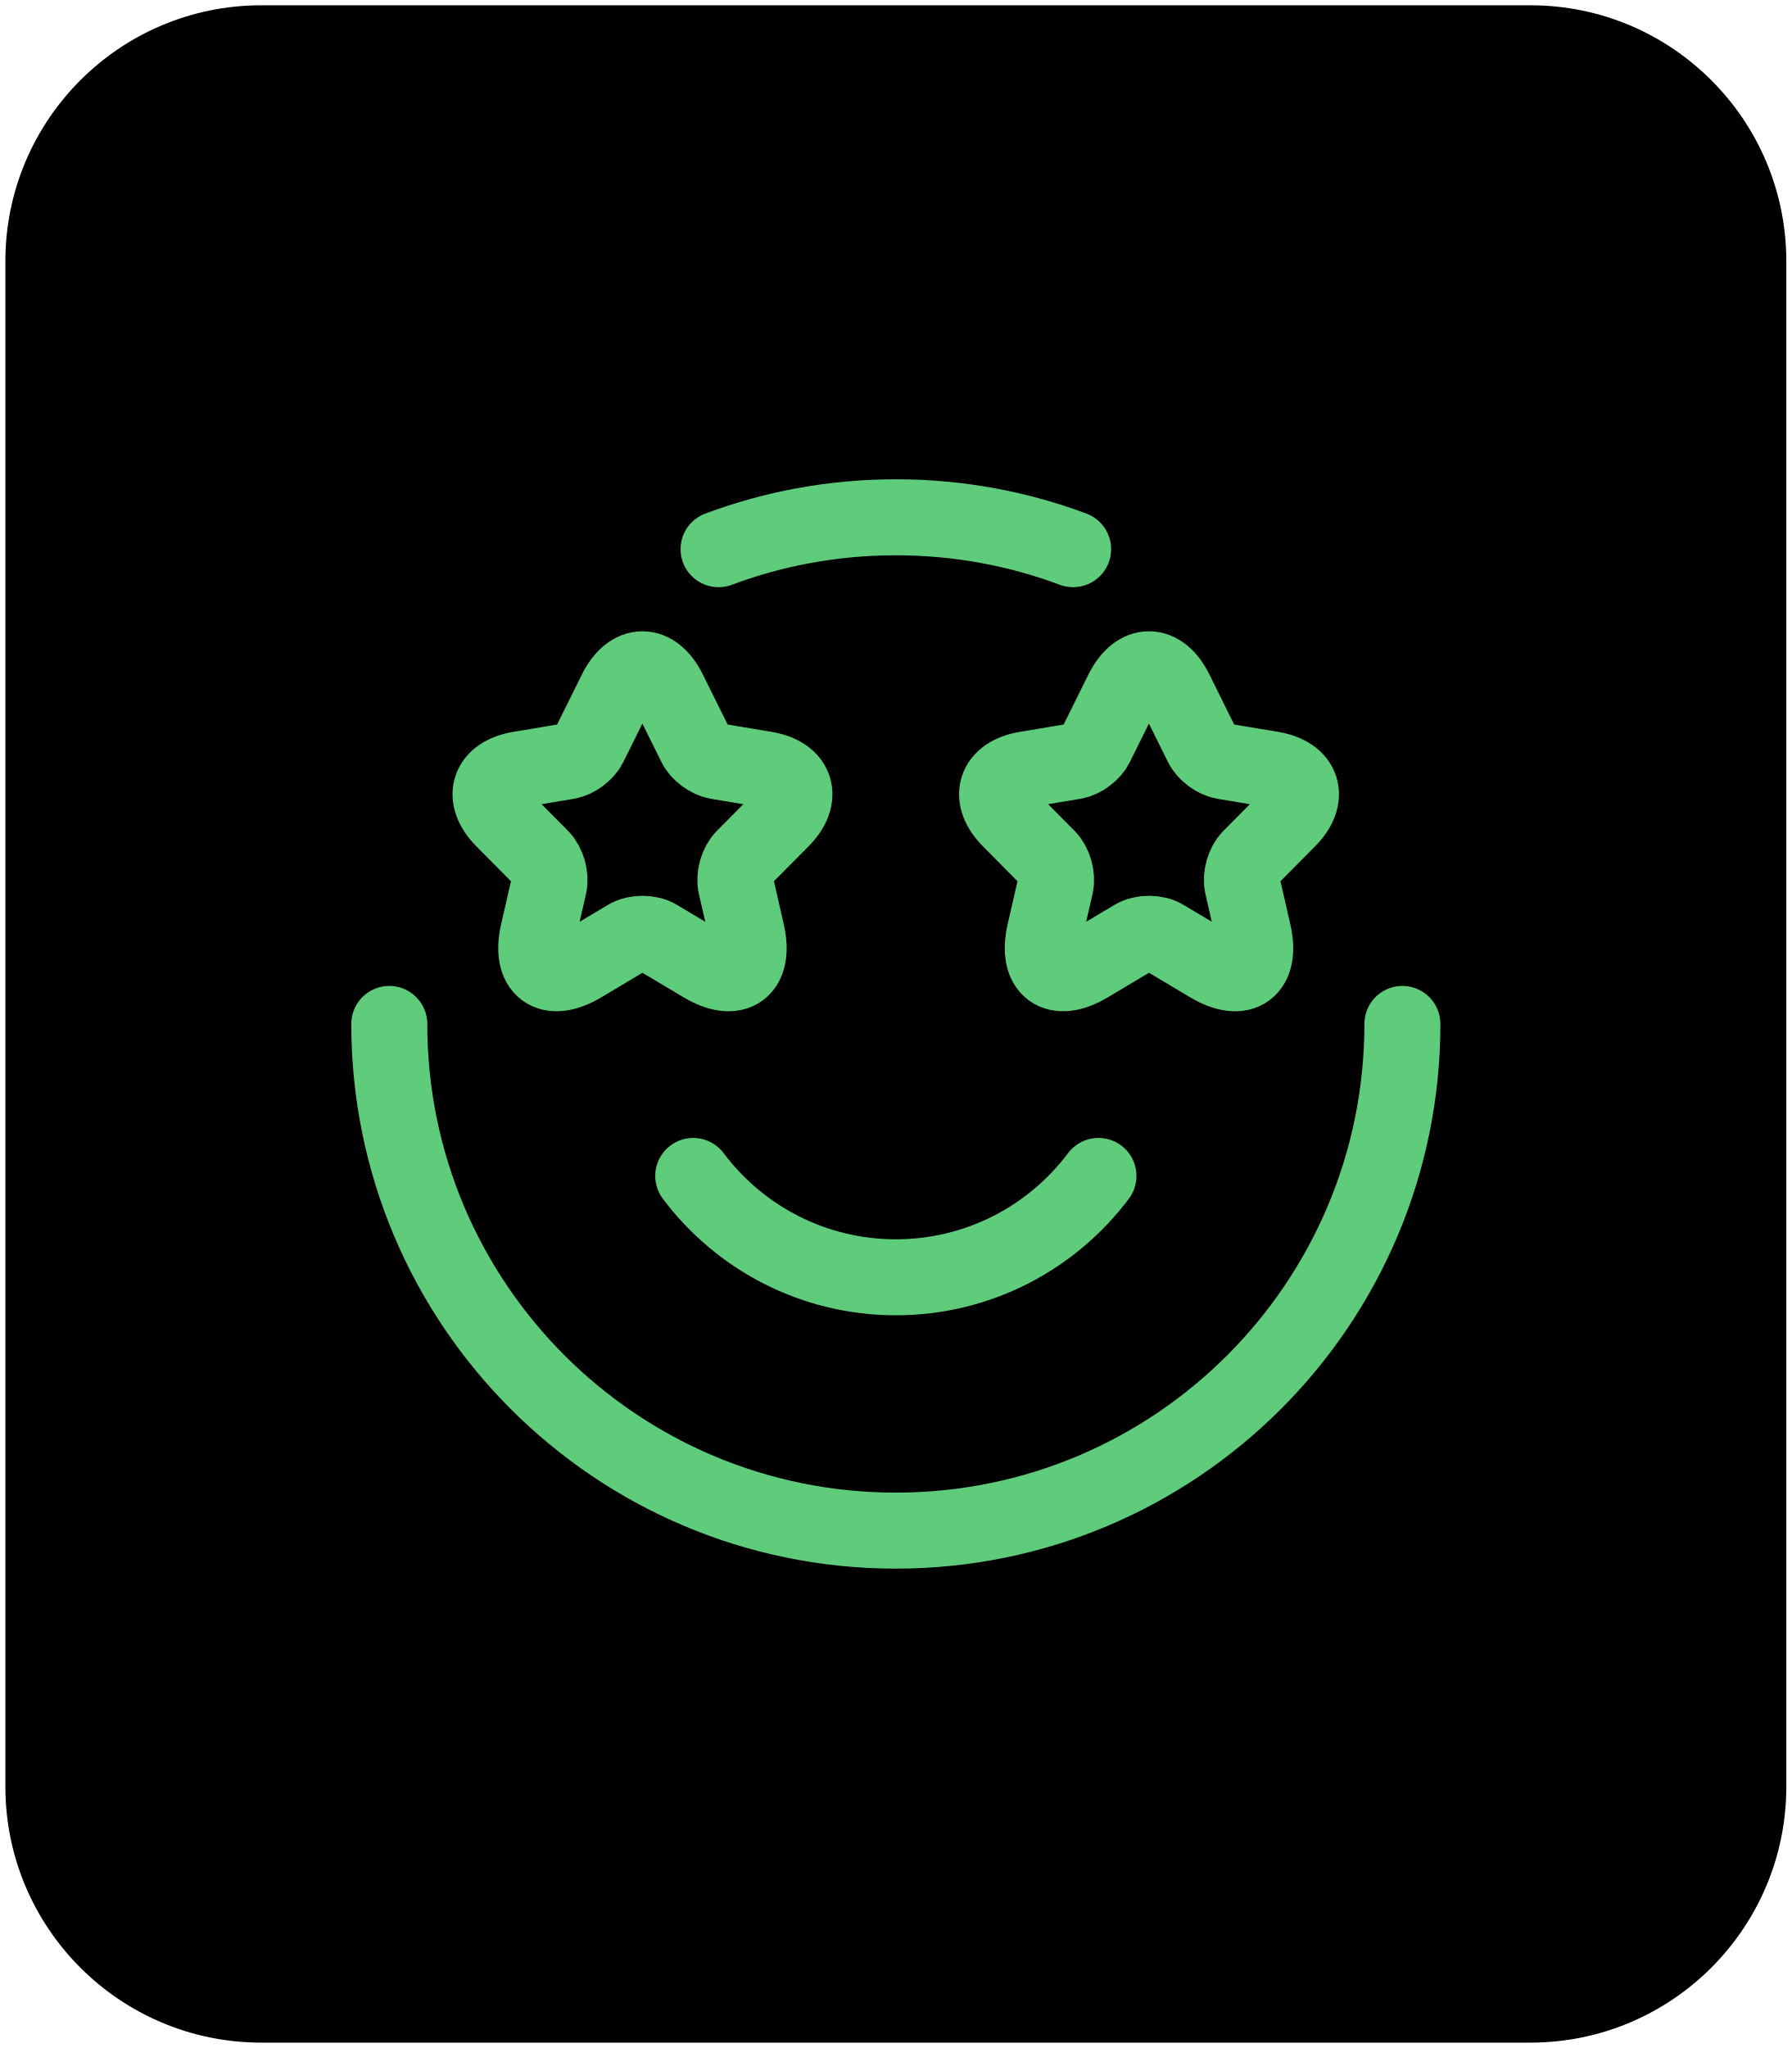
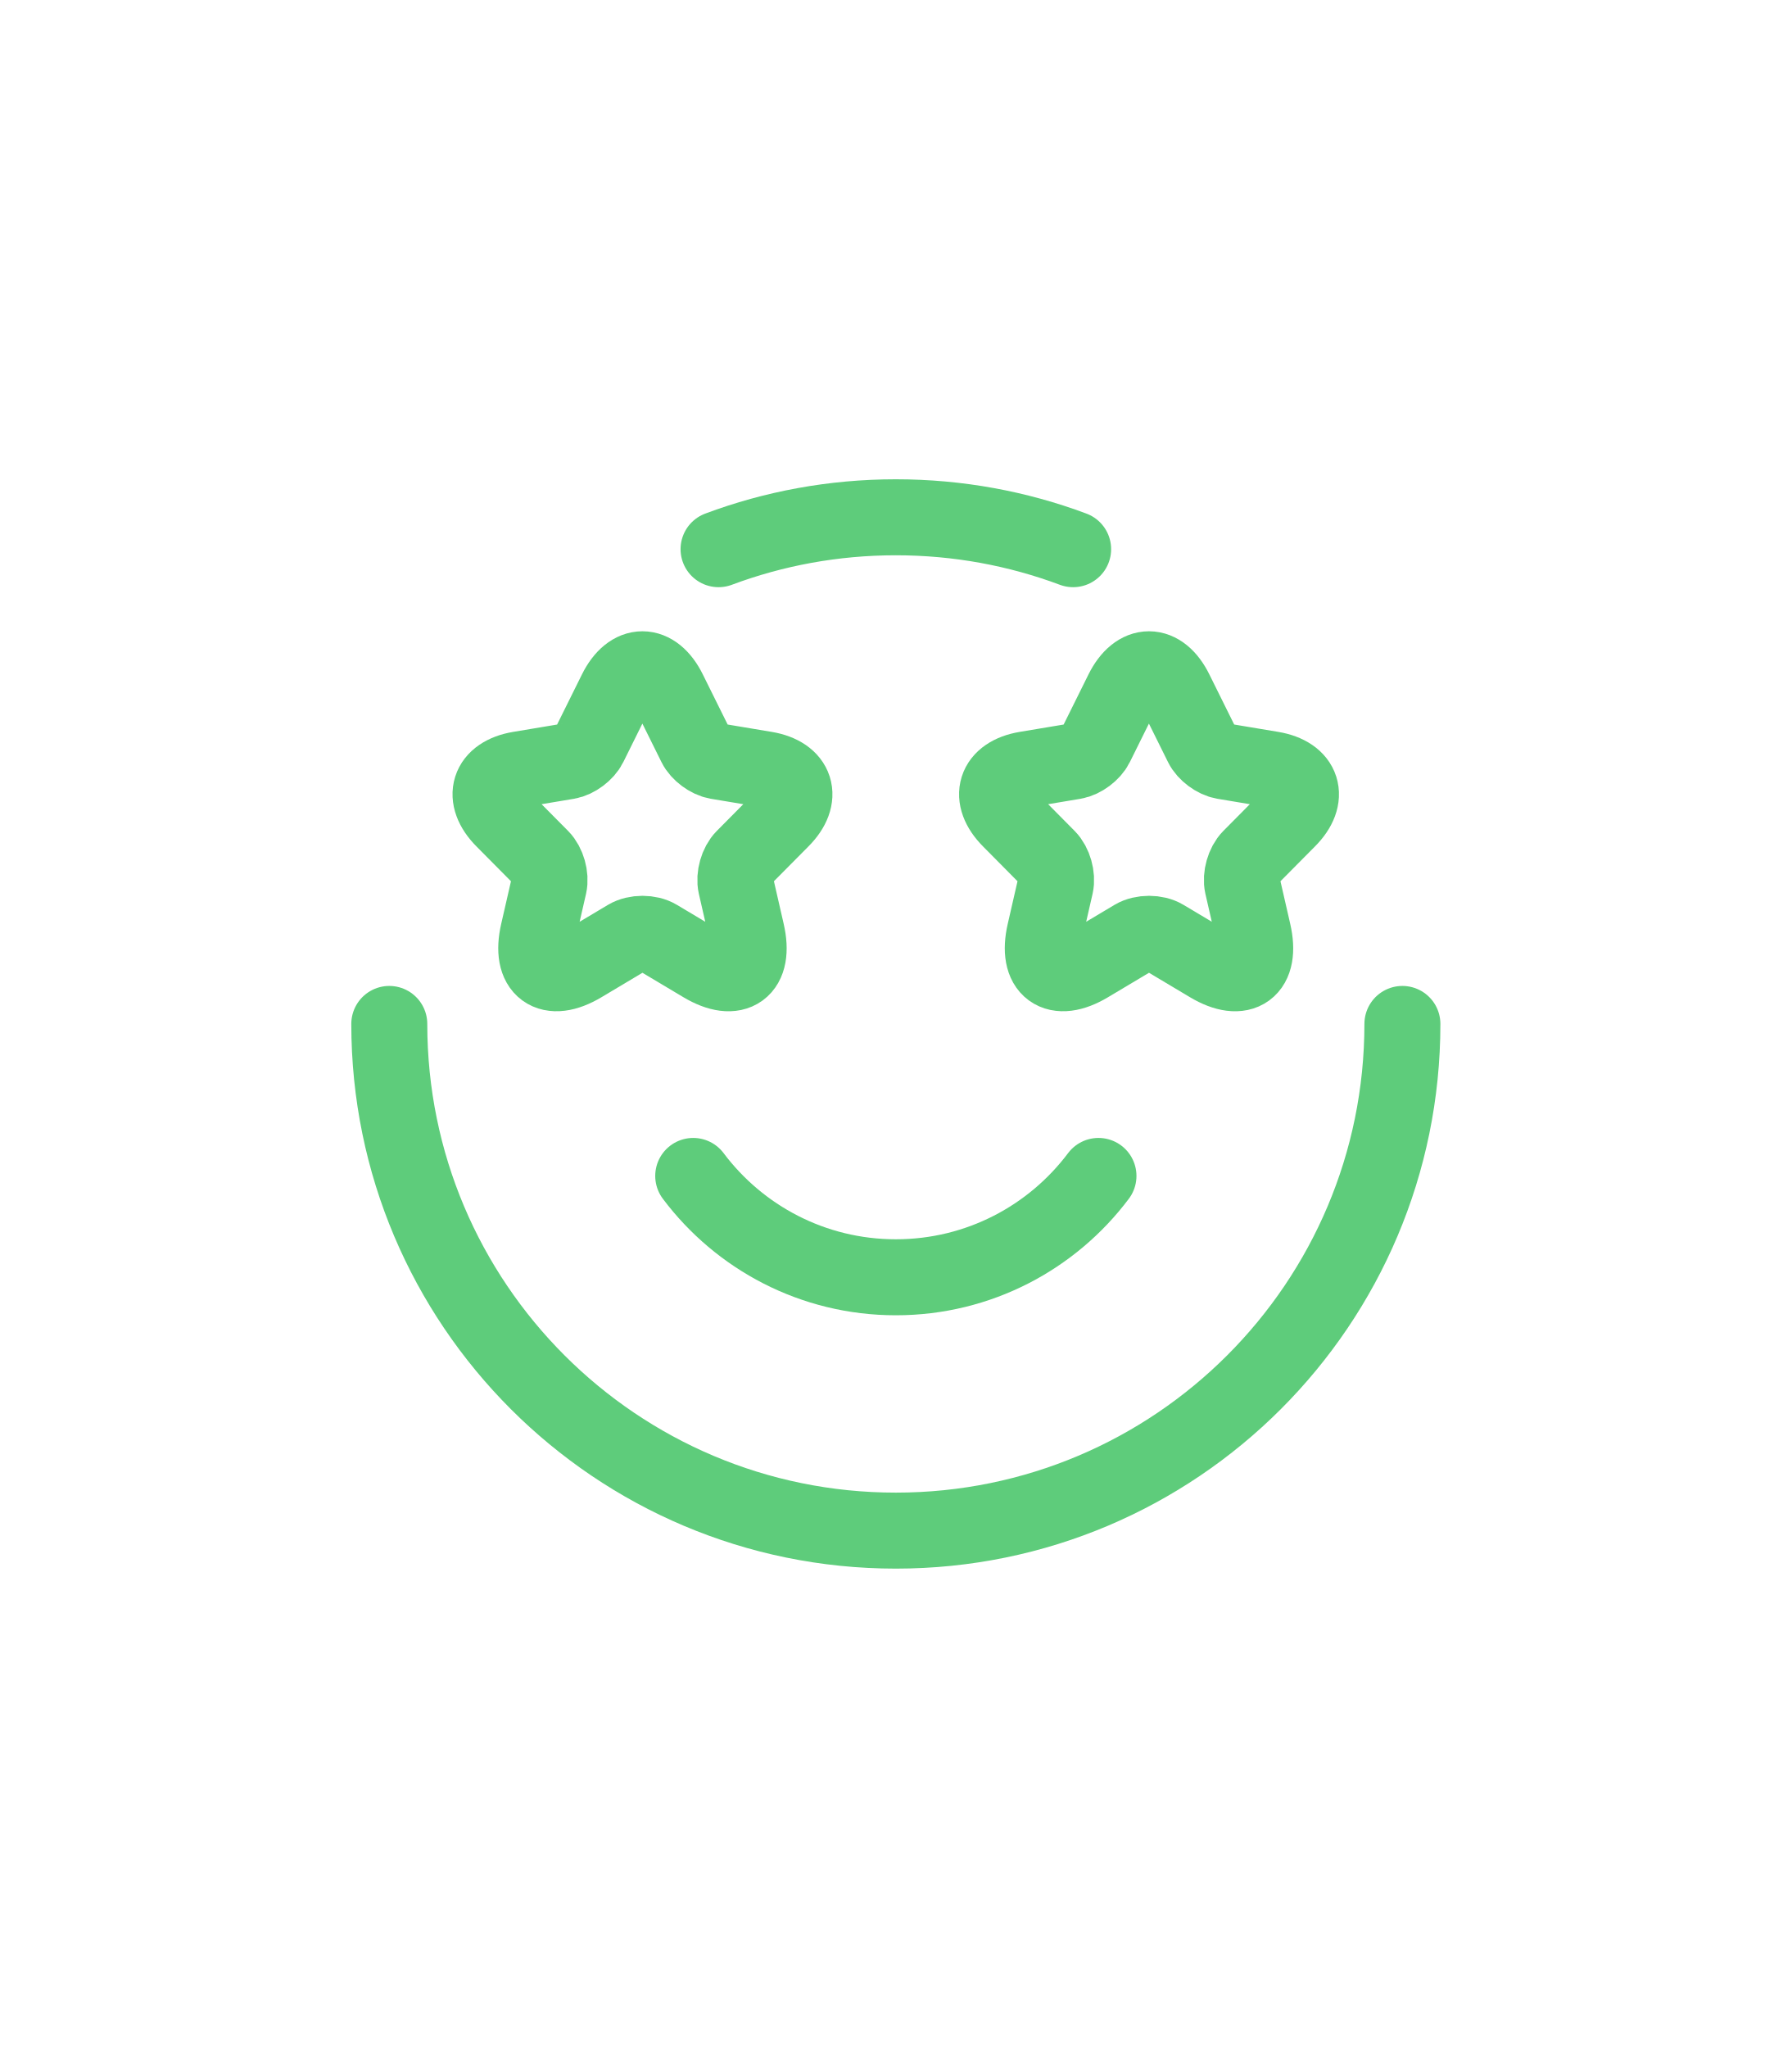
<svg xmlns="http://www.w3.org/2000/svg" width="56" height="64" viewBox="0 0 56 64" fill="none">
-   <rect x="0.168" y="0.165" width="55.667" height="63.667" rx="8" fill="black" />
  <path d="M43.835 31.998C43.835 40.743 36.746 47.832 28.001 47.832C19.257 47.832 12.168 40.743 12.168 31.998M22.46 17.162C24.184 16.517 26.052 16.165 28.001 16.165C29.951 16.165 31.818 16.517 33.543 17.162" stroke="#5ECC7B" stroke-width="2.375" stroke-linecap="round" stroke-linejoin="round" />
  <path d="M20.903 21.601L21.739 23.287C21.853 23.521 22.157 23.746 22.413 23.79L23.928 24.043C24.897 24.206 25.125 24.915 24.427 25.614L23.249 26.802C23.049 27.003 22.94 27.391 23.002 27.668L23.339 29.139C23.605 30.302 22.992 30.752 21.971 30.144L20.551 29.297C20.295 29.143 19.872 29.143 19.611 29.297L18.191 30.144C17.174 30.752 16.557 30.297 16.823 29.139L17.16 27.668C17.222 27.391 17.113 27.003 16.913 26.802L15.735 25.614C15.042 24.915 15.265 24.206 16.234 24.043L17.749 23.79C18.001 23.746 18.305 23.521 18.419 23.287L19.255 21.601C19.71 20.686 20.451 20.686 20.903 21.601Z" stroke="#5ECC7B" stroke-width="2.375" stroke-linecap="round" stroke-linejoin="round" />
  <path d="M36.736 21.601L37.572 23.287C37.686 23.521 37.99 23.746 38.246 23.79L39.761 24.043C40.73 24.206 40.958 24.915 40.26 25.614L39.082 26.802C38.883 27.003 38.773 27.391 38.835 27.668L39.172 29.139C39.438 30.302 38.826 30.752 37.805 30.144L36.385 29.297C36.128 29.143 35.705 29.143 35.444 29.297L34.024 30.144C33.008 30.752 32.39 30.297 32.656 29.139L32.993 27.668C33.055 27.391 32.946 27.003 32.746 26.802L31.569 25.614C30.875 24.915 31.098 24.206 32.067 24.043L33.582 23.79C33.834 23.746 34.138 23.521 34.252 23.287L35.088 21.601C35.544 20.686 36.285 20.686 36.736 21.601Z" stroke="#5ECC7B" stroke-width="2.375" stroke-linecap="round" stroke-linejoin="round" />
  <path d="M21.668 36.748C23.112 38.671 25.412 39.915 28.001 39.915C30.591 39.915 32.89 38.671 34.335 36.748" stroke="#5ECC7B" stroke-width="2.375" stroke-linecap="round" stroke-linejoin="round" />
</svg>
